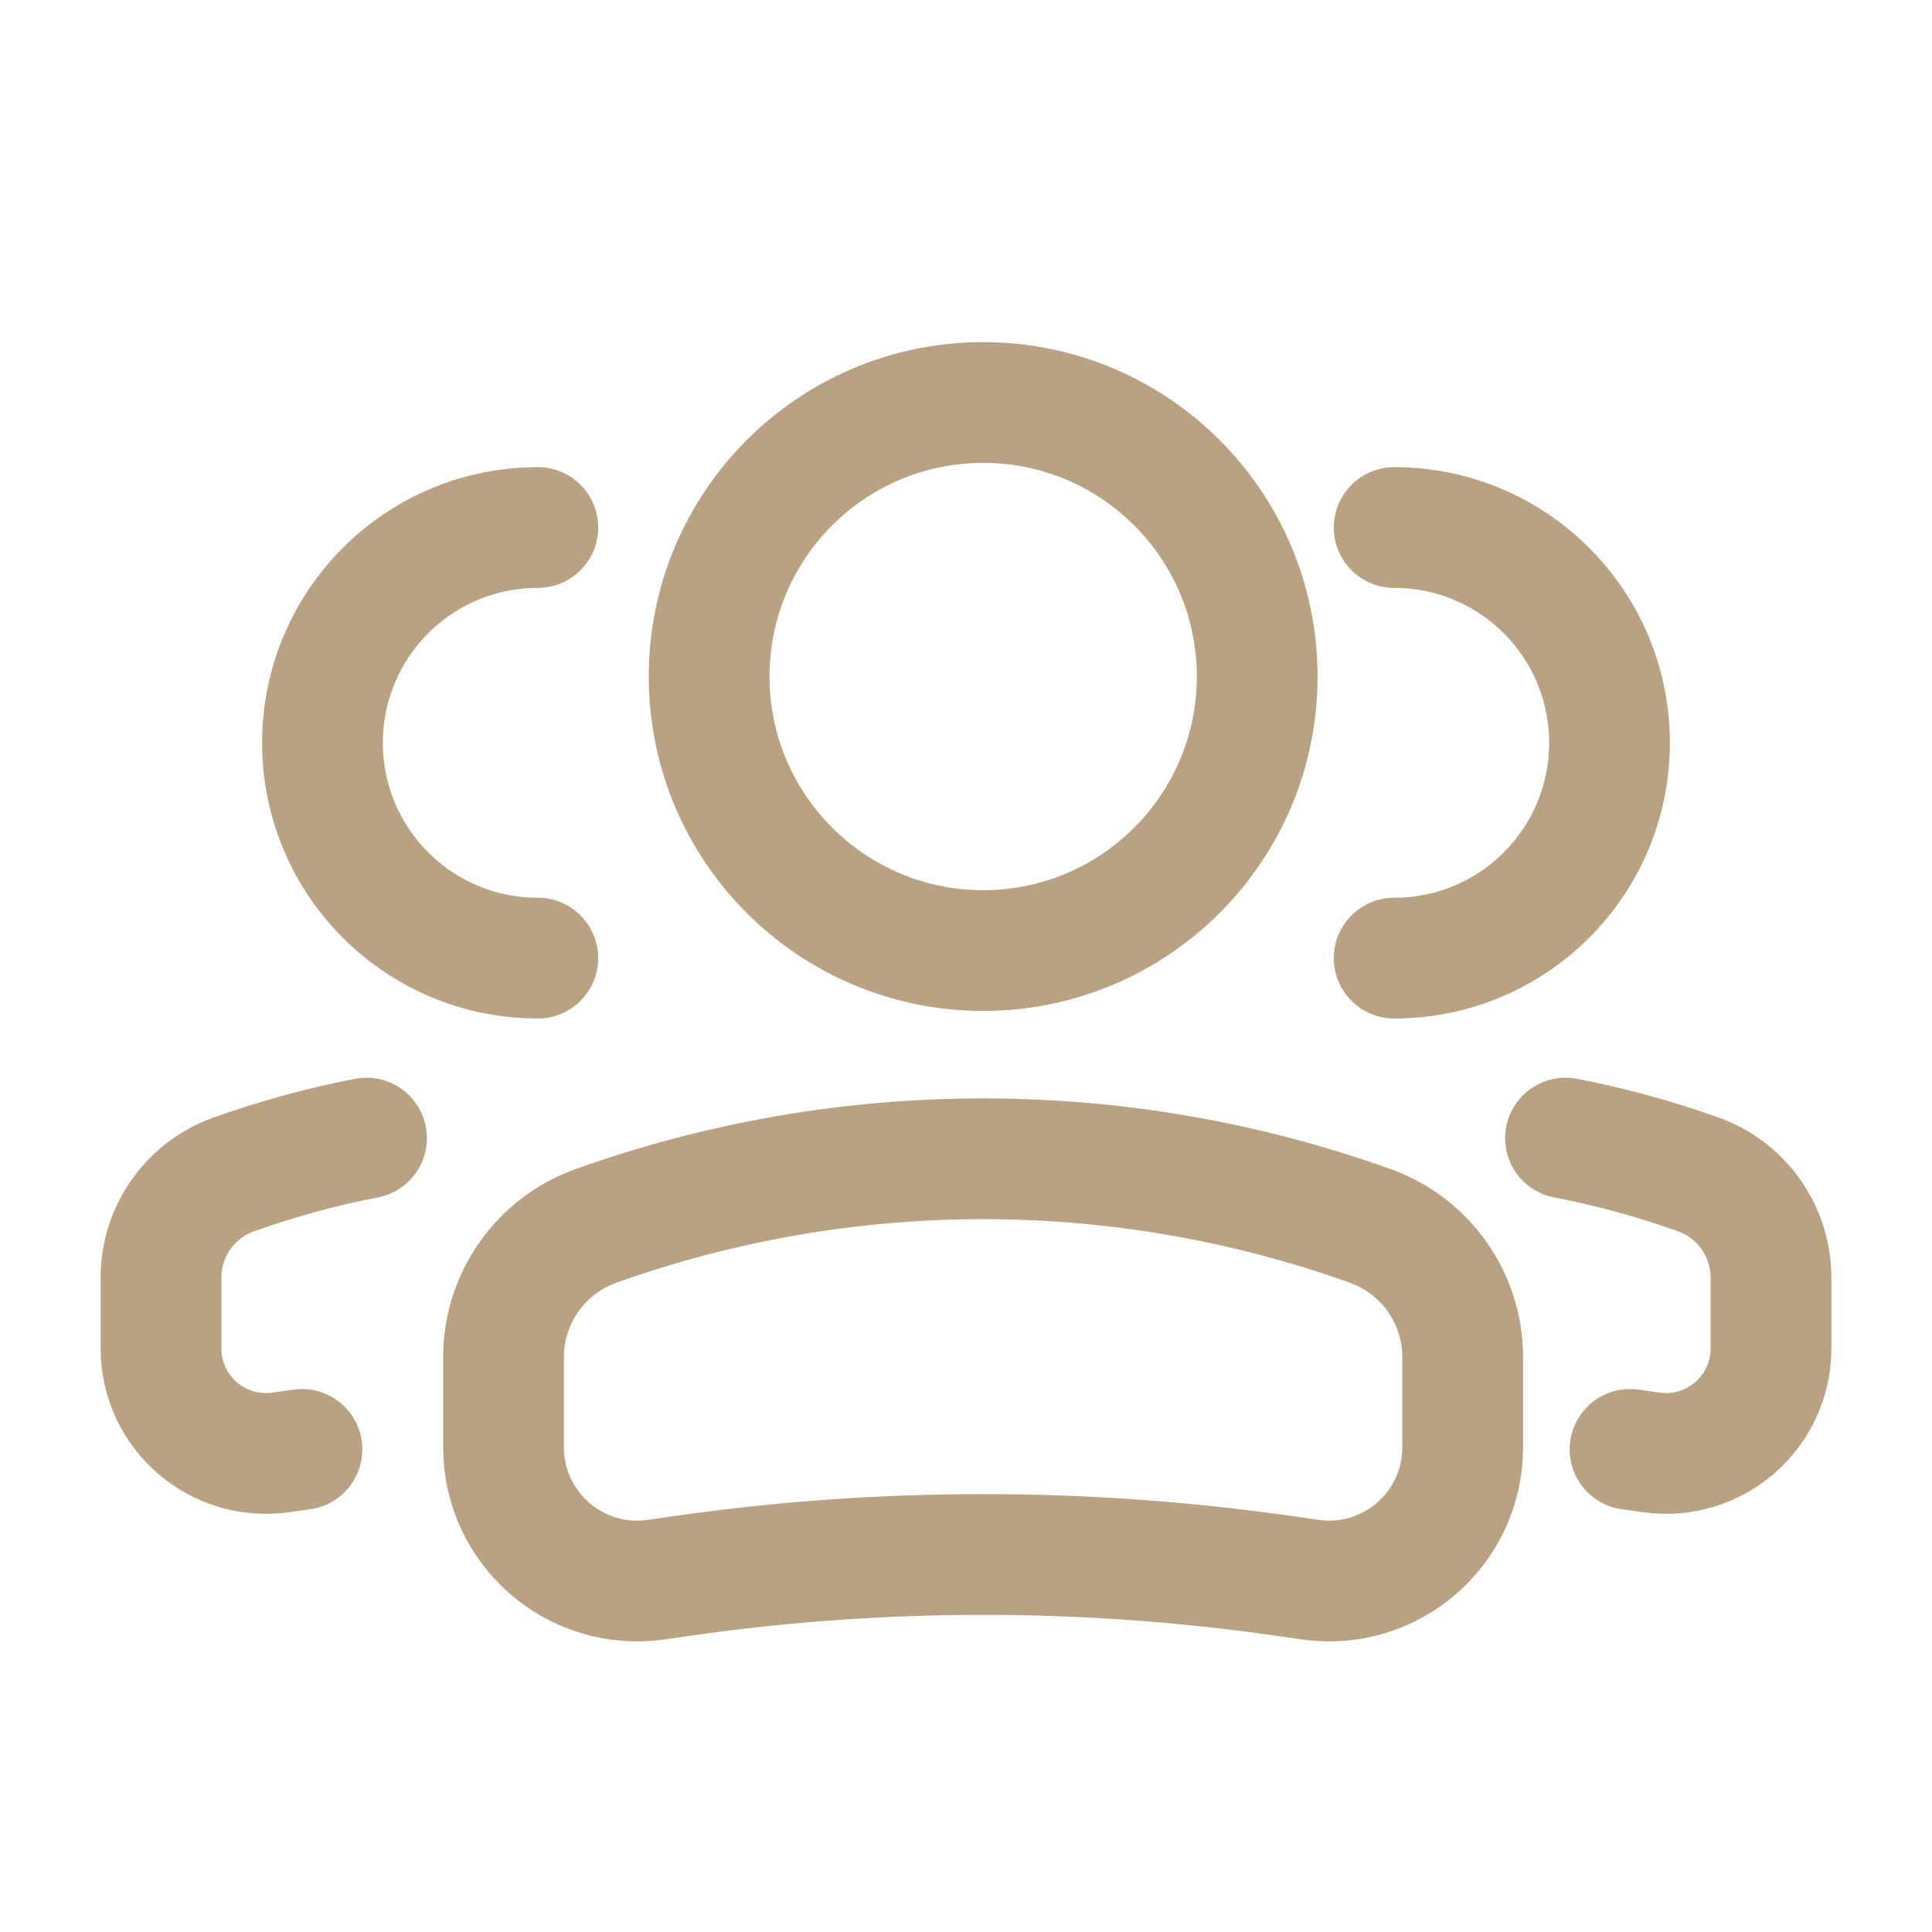
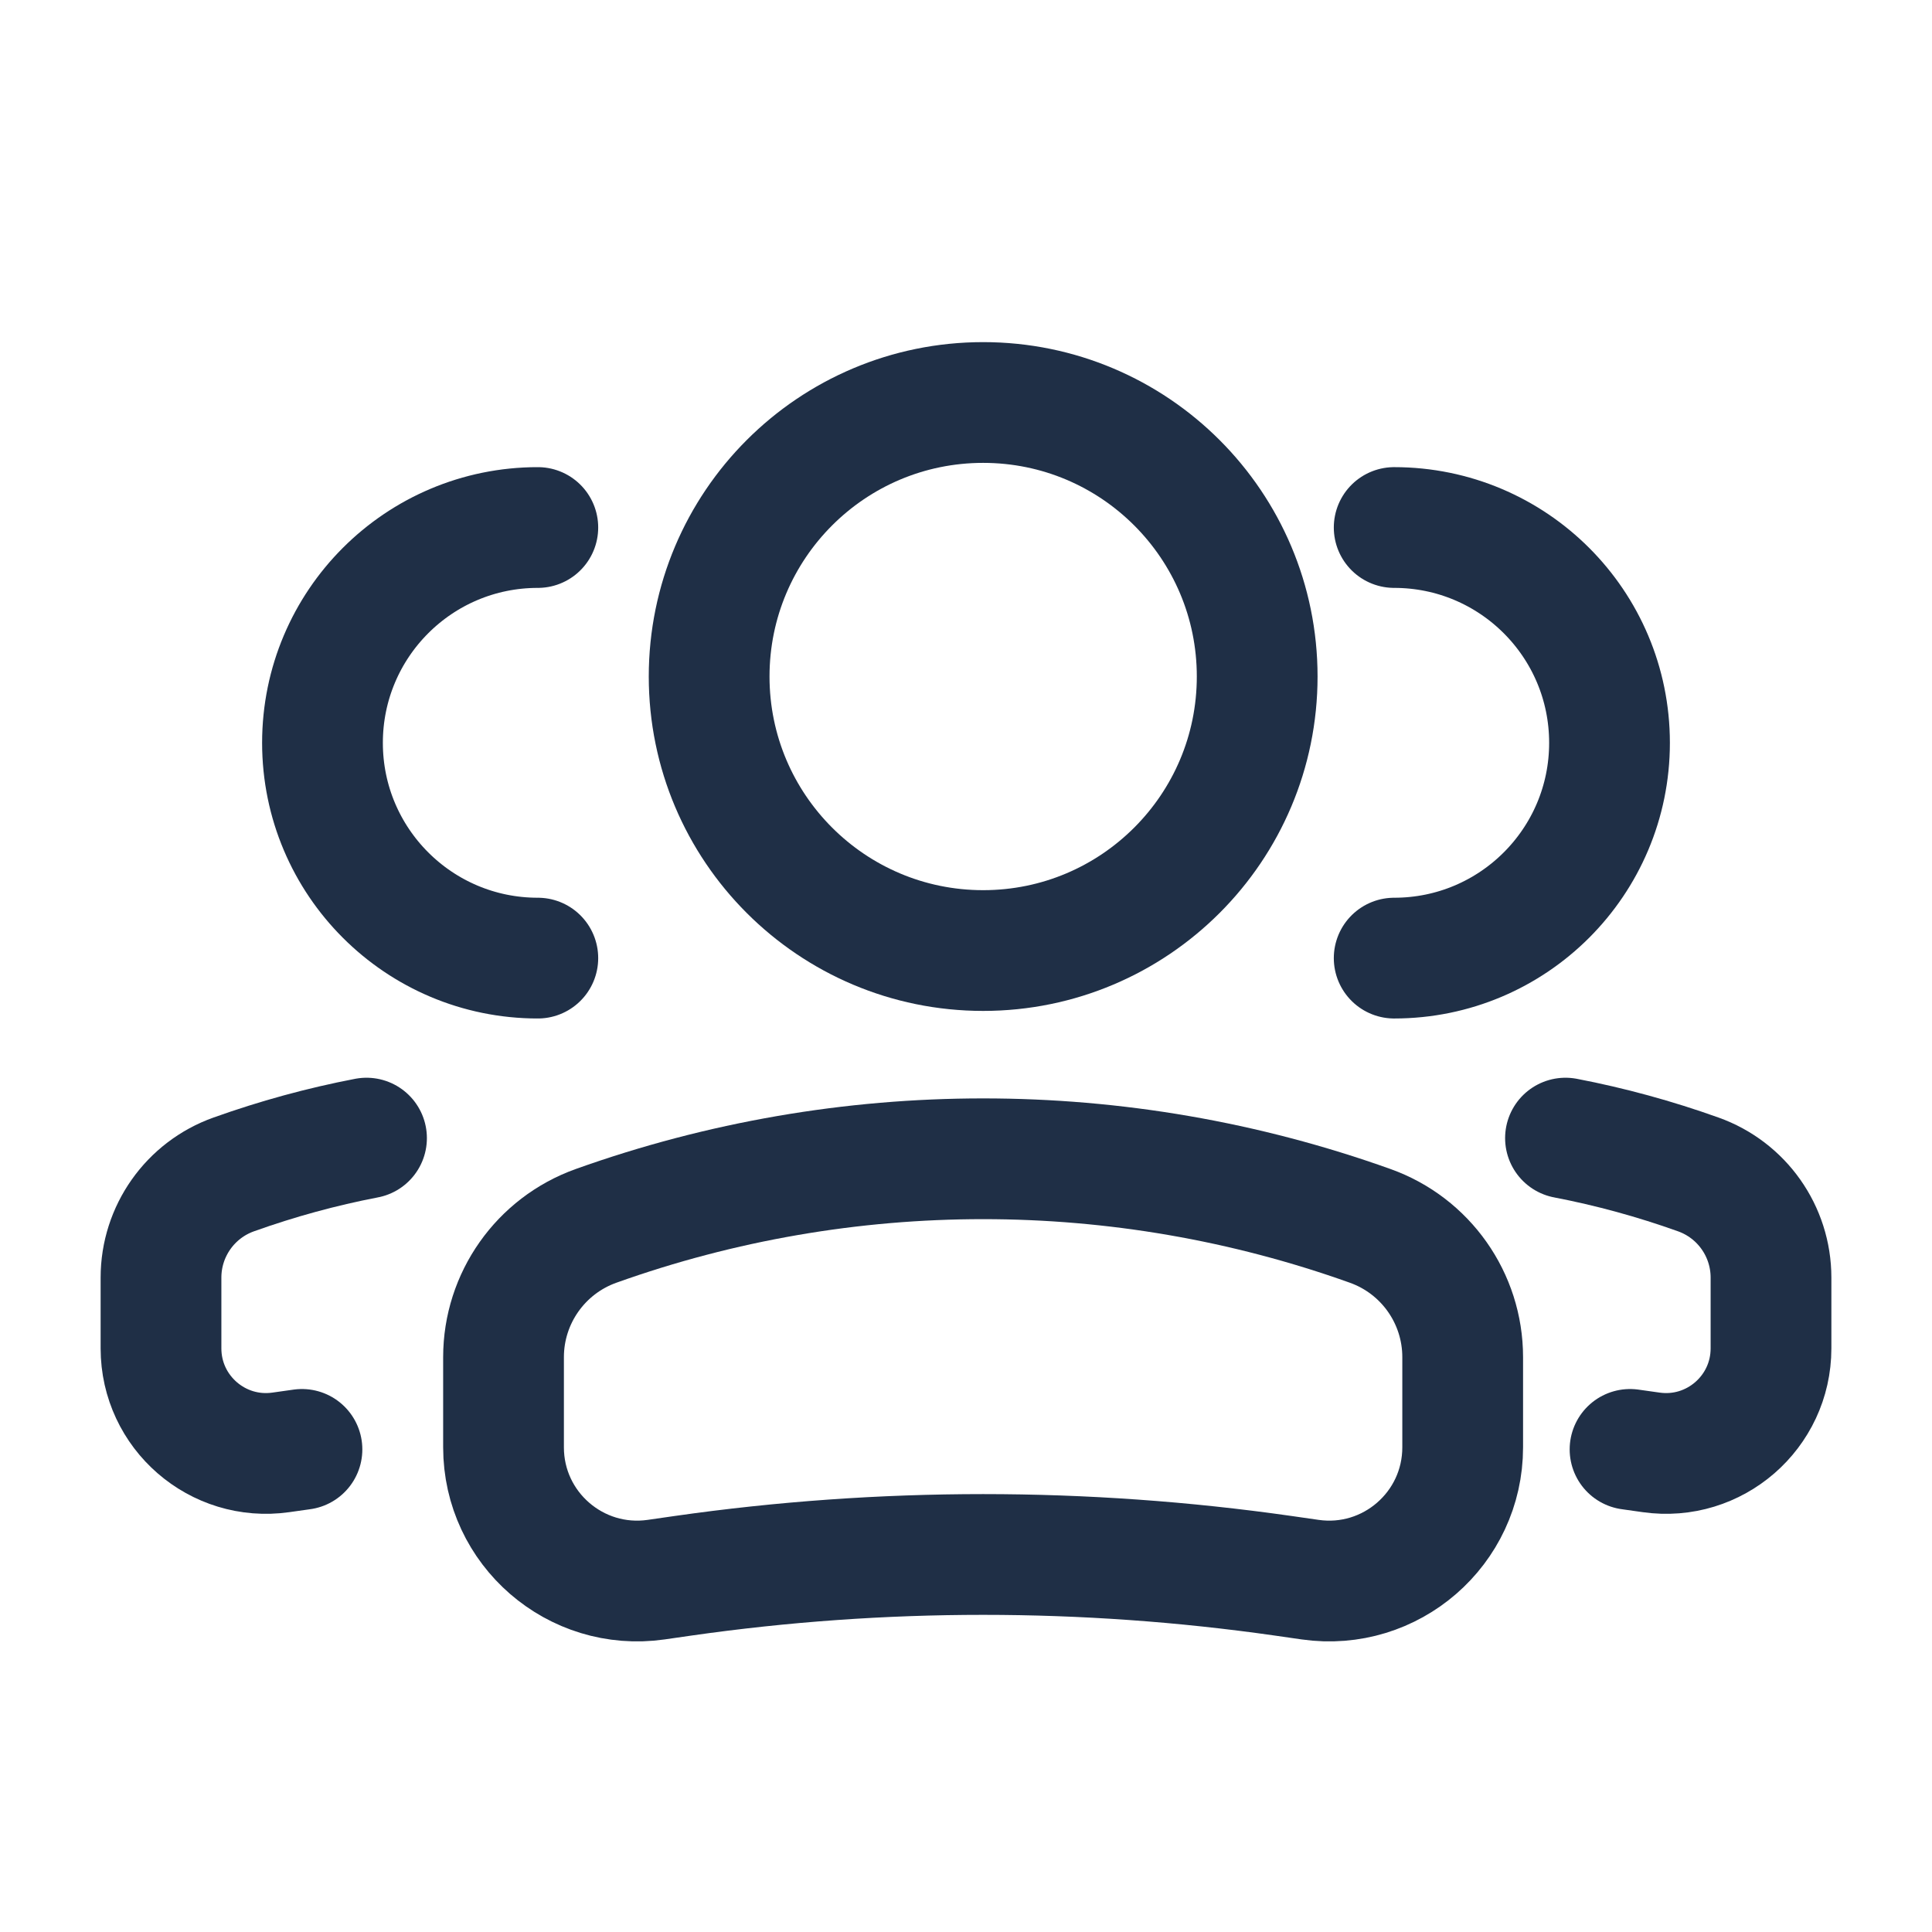
<svg xmlns="http://www.w3.org/2000/svg" width="24" height="24" viewBox="0 0 24 24" fill="none">
-   <circle cx="3.404" cy="3.404" r="3.404" transform="matrix(-1 0 0 1 15.6172 5)" stroke="#B8A282" stroke-width="1.5" />
-   <path d="M15.941 19.575L16.275 19.623C17.275 19.766 18.17 18.99 18.17 17.979V16.859C18.17 16.127 17.71 15.474 17.02 15.228C13.912 14.117 10.514 14.117 7.405 15.228C6.716 15.474 6.255 16.127 6.255 16.859V17.979C6.255 18.99 7.15 19.766 8.151 19.623L8.484 19.575C10.957 19.222 13.468 19.222 15.941 19.575Z" stroke-width="1.5" stroke="#B8A282" />
-   <path d="M17.319 11.902C18.797 11.902 19.994 10.705 19.994 9.228C19.994 7.75 18.797 6.553 17.319 6.553" stroke-width="1.5" stroke-linecap="round" stroke="#B8A282" />
-   <path d="M20.249 18.005L20.511 18.042C21.297 18.154 22 17.544 22 16.75V15.871C22 15.295 21.638 14.782 21.096 14.589C20.556 14.396 20.005 14.245 19.447 14.138" stroke-width="1.5" stroke-linecap="round" stroke="#B8A282" />
-   <path d="M6.681 11.902C5.203 11.902 4.006 10.705 4.006 9.228C4.006 7.75 5.203 6.553 6.681 6.553" stroke-width="1.5" stroke-linecap="round" stroke="#B8A282" />
-   <path d="M3.751 18.005L3.489 18.042C2.703 18.154 2 17.544 2 16.75V15.871C2 15.295 2.362 14.782 2.904 14.589C3.444 14.396 3.995 14.245 4.553 14.138" stroke-width="1.5" stroke-linecap="round" stroke="#B8A282" />
+   <circle cx="3.404" cy="3.404" r="3.404" transform="matrix(-1 0 0 1 15.6172 5)" stroke="#1F2F46" stroke-width="1.5" />
+   <path d="M15.941 19.575L16.275 19.623C17.275 19.766 18.17 18.99 18.17 17.979V16.859C18.17 16.127 17.71 15.474 17.02 15.228C13.912 14.117 10.514 14.117 7.405 15.228C6.716 15.474 6.255 16.127 6.255 16.859V17.979C6.255 18.99 7.15 19.766 8.151 19.623L8.484 19.575C10.957 19.222 13.468 19.222 15.941 19.575Z" stroke-width="1.5" stroke="#1F2F46" />
+   <path d="M17.319 11.902C18.797 11.902 19.994 10.705 19.994 9.228C19.994 7.75 18.797 6.553 17.319 6.553" stroke-width="1.5" stroke-linecap="round" stroke="#1F2F46" />
+   <path d="M20.249 18.005L20.511 18.042C21.297 18.154 22 17.544 22 16.75V15.871C22 15.295 21.638 14.782 21.096 14.589C20.556 14.396 20.005 14.245 19.447 14.138" stroke-width="1.5" stroke-linecap="round" stroke="#1F2F46" />
+   <path d="M6.681 11.902C5.203 11.902 4.006 10.705 4.006 9.228C4.006 7.75 5.203 6.553 6.681 6.553" stroke-width="1.5" stroke-linecap="round" stroke="#1F2F46" />
+   <path d="M3.751 18.005L3.489 18.042C2.703 18.154 2 17.544 2 16.75V15.871C2 15.295 2.362 14.782 2.904 14.589C3.444 14.396 3.995 14.245 4.553 14.138" stroke-width="1.5" stroke-linecap="round" stroke="#1F2F46" />
</svg>
